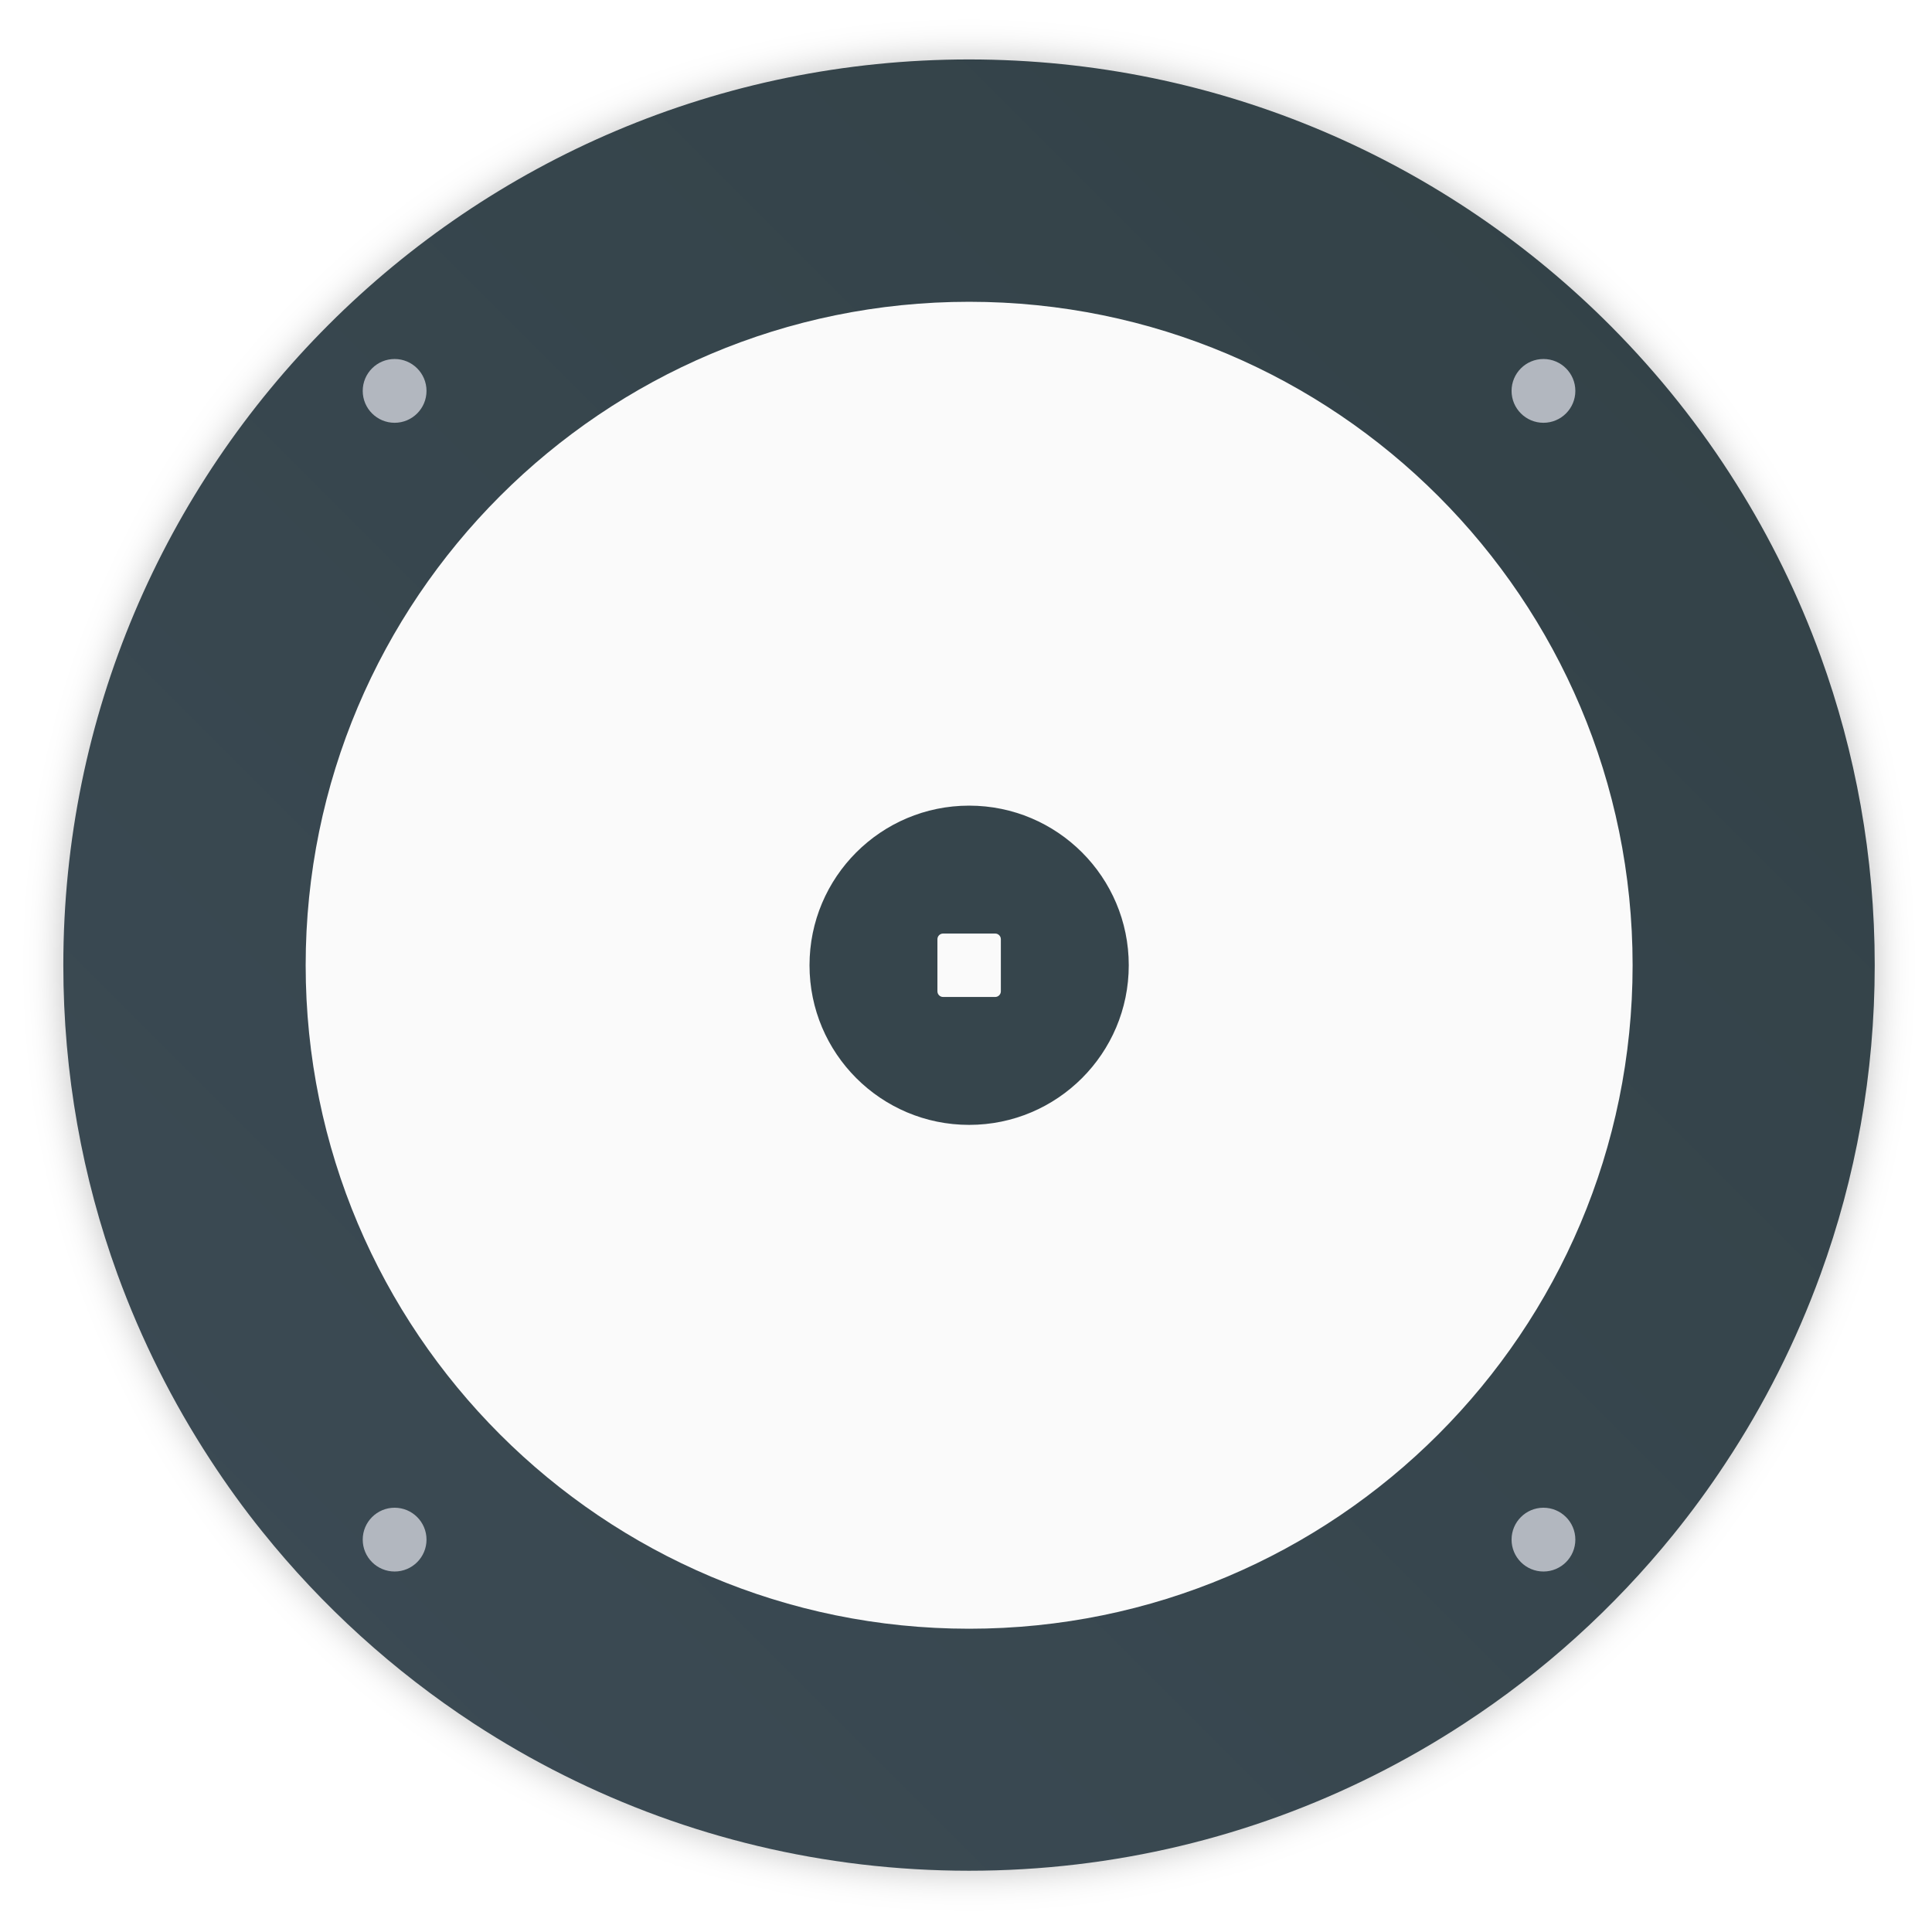
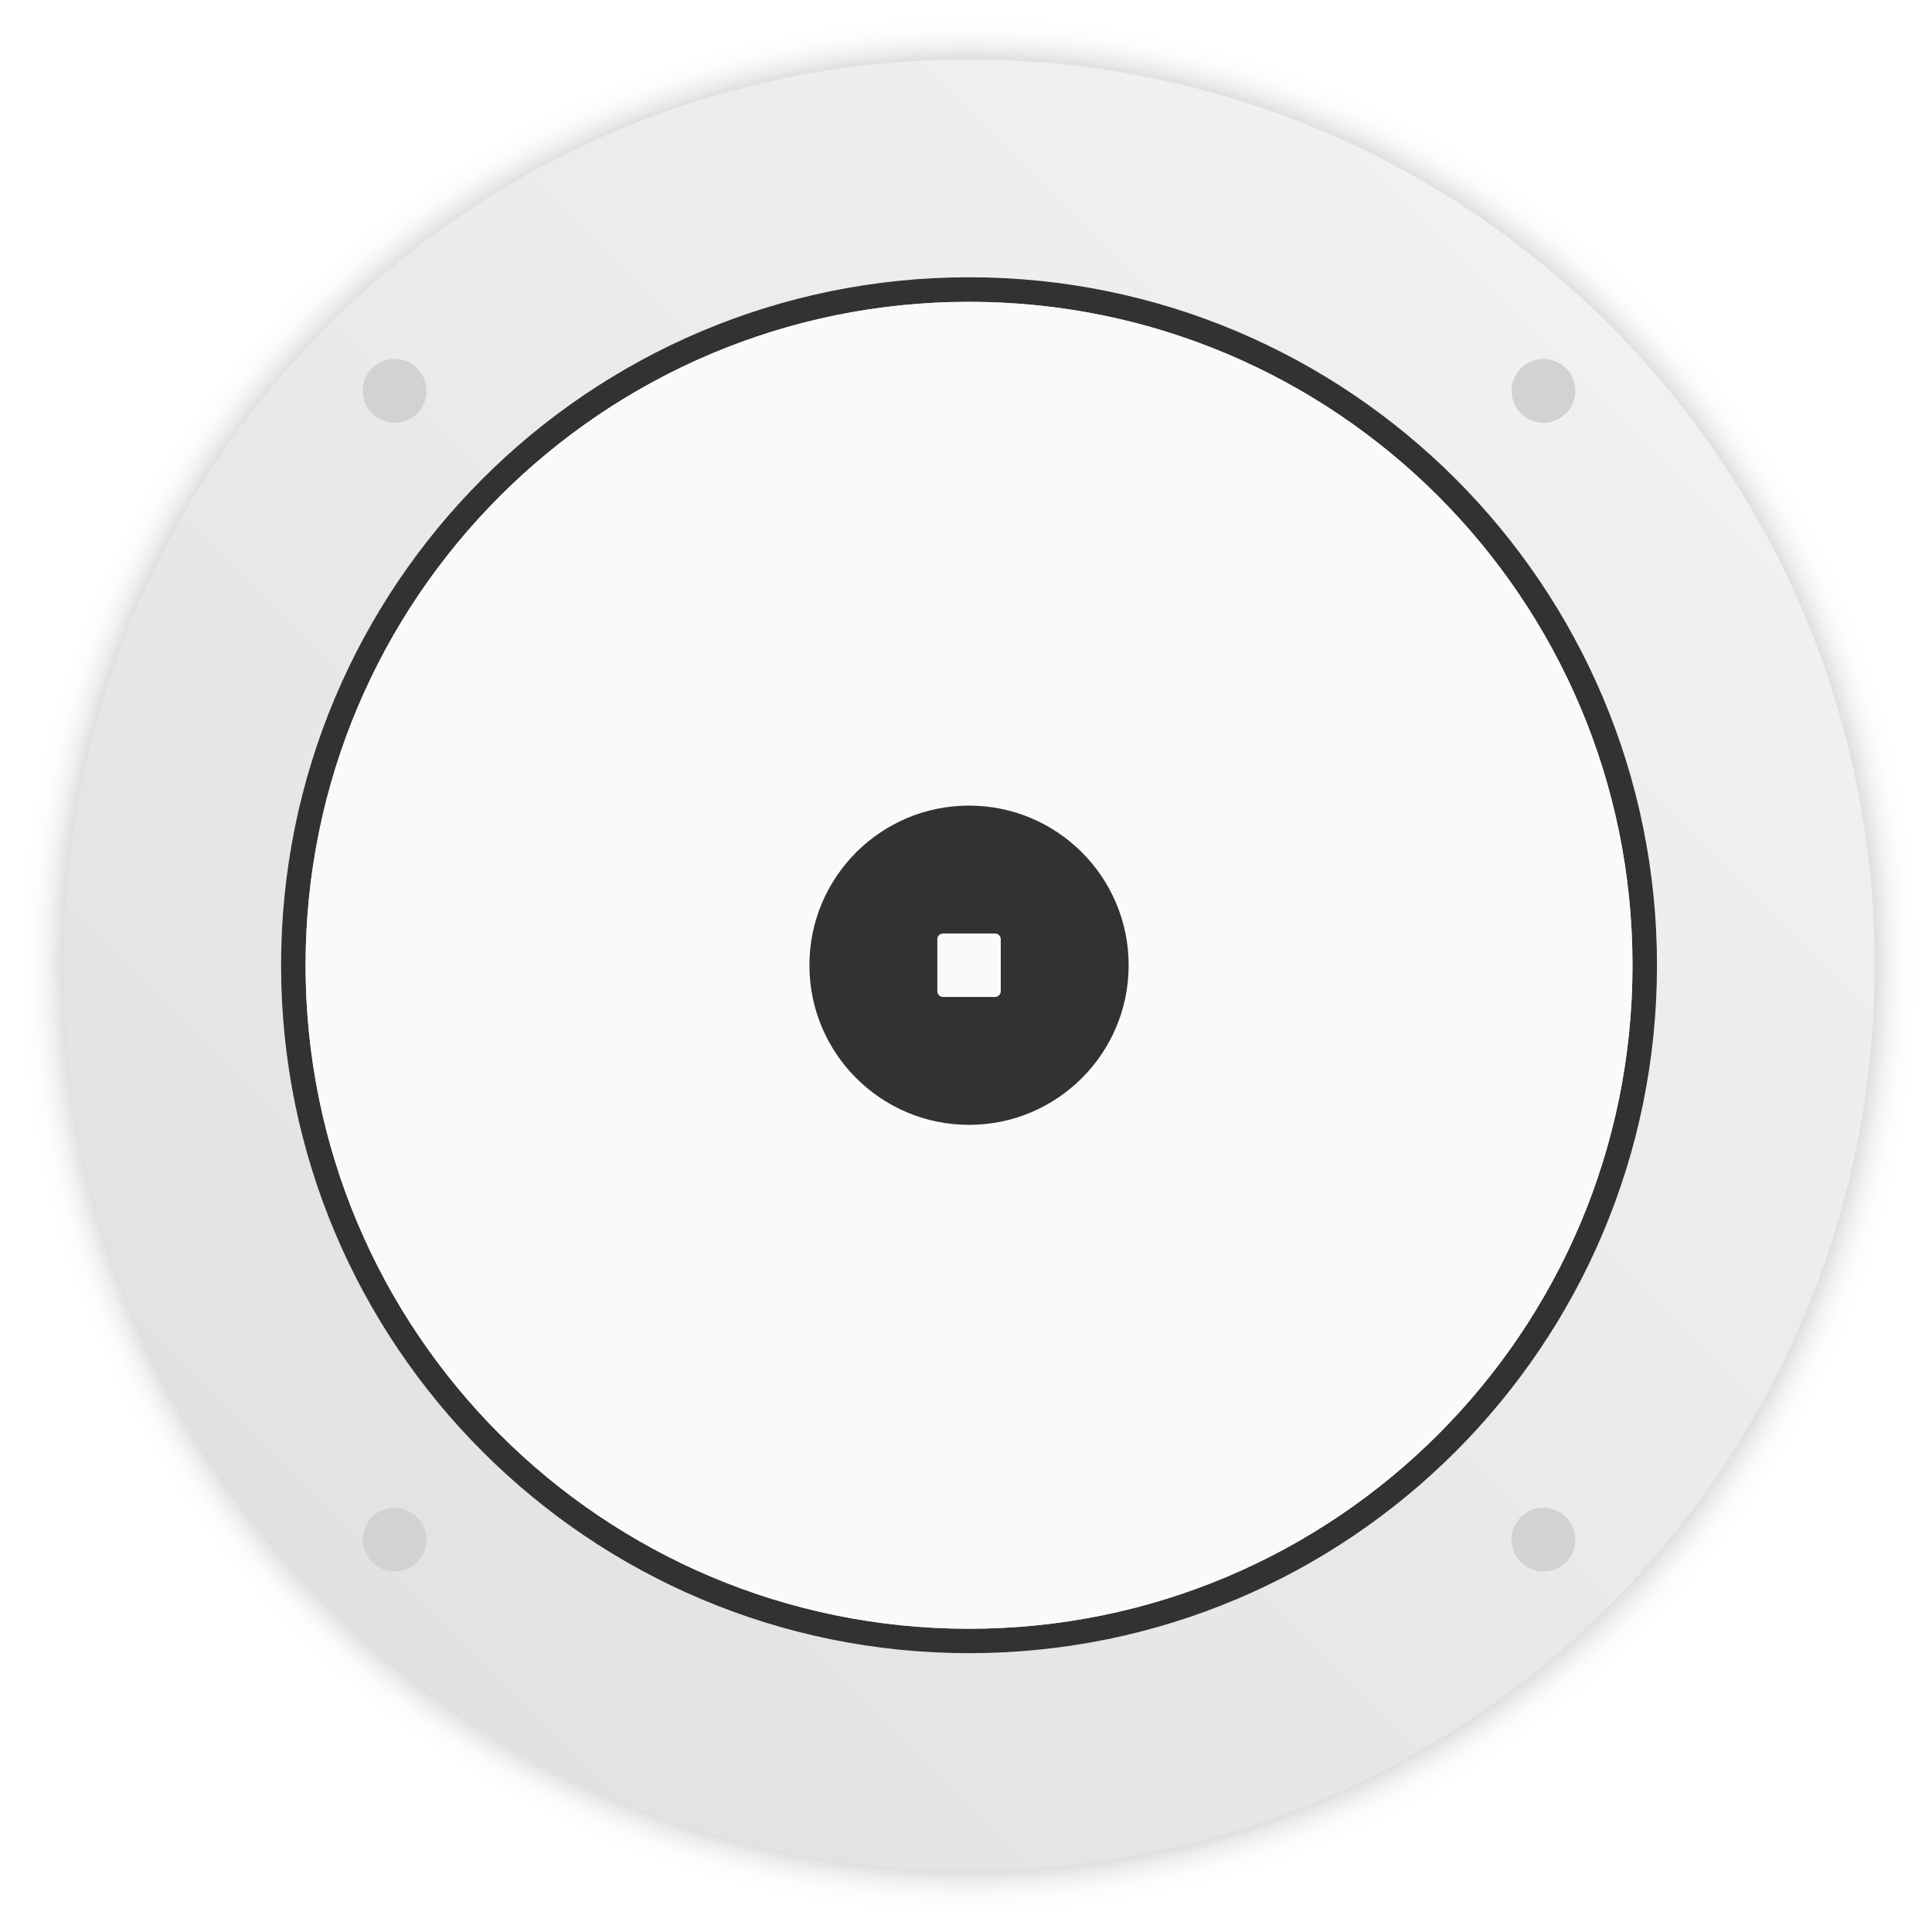
<svg xmlns="http://www.w3.org/2000/svg" width="64" height="64" version="1.1" viewBox="0 0 16.933 16.933">
  <defs>
    <filter id="filter11290" x="-.024" y="-.024" width="1.048" height="1.048" color-interpolation-filters="sRGB">
      <feGaussianBlur stdDeviation="0.159" />
    </filter>
    <linearGradient id="linearGradient1005" x1=".739" x2="16.388" y1="16.296" y2=".647" gradientTransform="translate(-.0078552 -5.0139e-5)" gradientUnits="userSpaceOnUse">
-       <stop stop-color="#3c4b55" offset="0" />
-       <stop stop-color="#324146" offset="1" />
+       <stop stop-color="#dddfe1" offset="0" />
+       <stop stop-color="#f3f4f6" offset="1" />
    </linearGradient>
  </defs>
  <circle cx="8.494" cy="8.46" r="7.938" filter="url(#filter11290)" opacity=".25" stroke-width=".14" />
  <path d="m16.431 8.46c0 0.952-0.167 1.864-0.475 2.709-0.214 0.588-0.494 1.143-0.834 1.657-0.142 0.216-0.295 0.425-0.457 0.625-0.52 0.642-1.137 1.201-1.831 1.654-0.255 0.167-0.521 0.32-0.795 0.457-1.067 0.534-2.271 0.834-3.546 0.834s-2.479-0.3-3.546-0.834c-0.275-0.137-0.54-0.29-0.796-0.457-0.702-0.46-1.327-1.027-1.851-1.68-0.163-0.202-0.315-0.413-0.457-0.631-0.33-0.505-0.604-1.051-0.814-1.627-0.307-0.845-0.474-1.757-0.474-2.708 0-4.384 3.554-7.938 7.938-7.938 2.2 0 4.192 0.895 5.63 2.342 0.414 0.417 0.783 0.879 1.096 1.379 0.296 0.471 0.544 0.976 0.737 1.507 0.307 0.846 0.475 1.758 0.475 2.709z" fill="url(#linearGradient1005)" stroke-width=".031" />
-   <g fill="#5e4aa6" stroke-width=".265">
-     <circle cx="-330.35" cy="-328.38" r="0" />
-     <circle cx="-312.11" cy="-326.25" r="0" />
-     <circle cx="-306.02" cy="-333.07" r="0" />
-     <circle cx="-308.84" cy="-326.01" r="0" />
+   <g fill="#5e4aa6">
+     <g stroke-width=".265">
+       <circle cx="-330.35" cy="-328.38" r="0" />
+       <circle cx="-312.11" cy="-326.25" r="0" />
+       <circle cx="-306.02" cy="-333.07" r="0" />
+       <circle cx="-308.84" cy="-326.01" r="0" />
+     </g>
+     <circle cx="-298.82" cy="-353.17" r="0" stroke-width=".265" />
+     <g transform="translate(10.272 -16.531)" stroke-width=".265">
+       <circle cx="-330.35" cy="-328.38" r="0" />
+       <circle cx="-39.434" cy="6.44" r="0" fill-rule="evenodd" />
+       <circle cx="-306.9" cy="-332.28" r="0" />
+     </g>
  </g>
-   <g transform="translate(-.25988 .28046)" fill="#b2b7bf" stroke-width=".28">
-     <rect x="3.439" y="2.866" width=".559" height=".559" rx=".42" ry=".42" />
-     <rect x="13.508" y="2.866" width=".559" height=".559" rx=".42" ry=".42" />
-     <rect x="13.508" y="12.934" width=".559" height=".559" rx=".42" ry=".42" />
-     <rect x="3.439" y="12.934" width=".559" height=".559" rx=".42" ry=".42" />
+   <g transform="translate(-28.543 7.8636)">
+     <g transform="translate(28.283 -7.5833)" fill="#d2d2d2" stroke-width=".28">
+       <rect x="3.439" y="2.866" width=".559" height=".559" rx=".42" ry=".42" />
+       <rect x="13.508" y="2.866" width=".559" height=".559" rx=".42" ry=".42" />
+       <rect x="13.508" y="12.934" width=".559" height=".559" rx=".42" ry=".42" />
+       <rect x="3.439" y="12.934" width=".559" height=".559" rx=".42" ry=".42" />
+     </g>
+     <g transform="translate(5.8971 -8.2289)">
+       <circle cx="31.139" cy="8.825" r="5.922" fill="none" stroke="#323232" stroke-width=".215" />
+       <path d="m31.139 3.011a5.815 5.815 0 0 0-5.815 5.815 5.815 5.815 0 0 0 5.815 5.815 5.815 5.815 0 0 0 5.815-5.815 5.815 5.815 0 0 0-5.815-5.815z" fill="#fafafa" stroke-width=".215" />
+       <circle cx="31.139" cy="8.825" r="1.399" fill="#323232" />
+       <rect x="30.861" y="8.547" width=".556" height=".556" ry=".05" fill="#fafafa" />
+     </g>
  </g>
-   <path d="m8.494 2.645a5.815 5.815 0 0 0-5.815 5.815 5.815 5.815 0 0 0 5.815 5.815 5.815 5.815 0 0 0 5.815-5.815 5.815 5.815 0 0 0-5.815-5.815z" fill="#fafafa" stroke-width=".215" />
-   <circle cx="8.494" cy="8.46" r="1.399" fill="#36454c" />
-   <rect x="8.216" y="8.182" width=".556" height=".556" ry=".05" fill="#fafafa" />
</svg>
